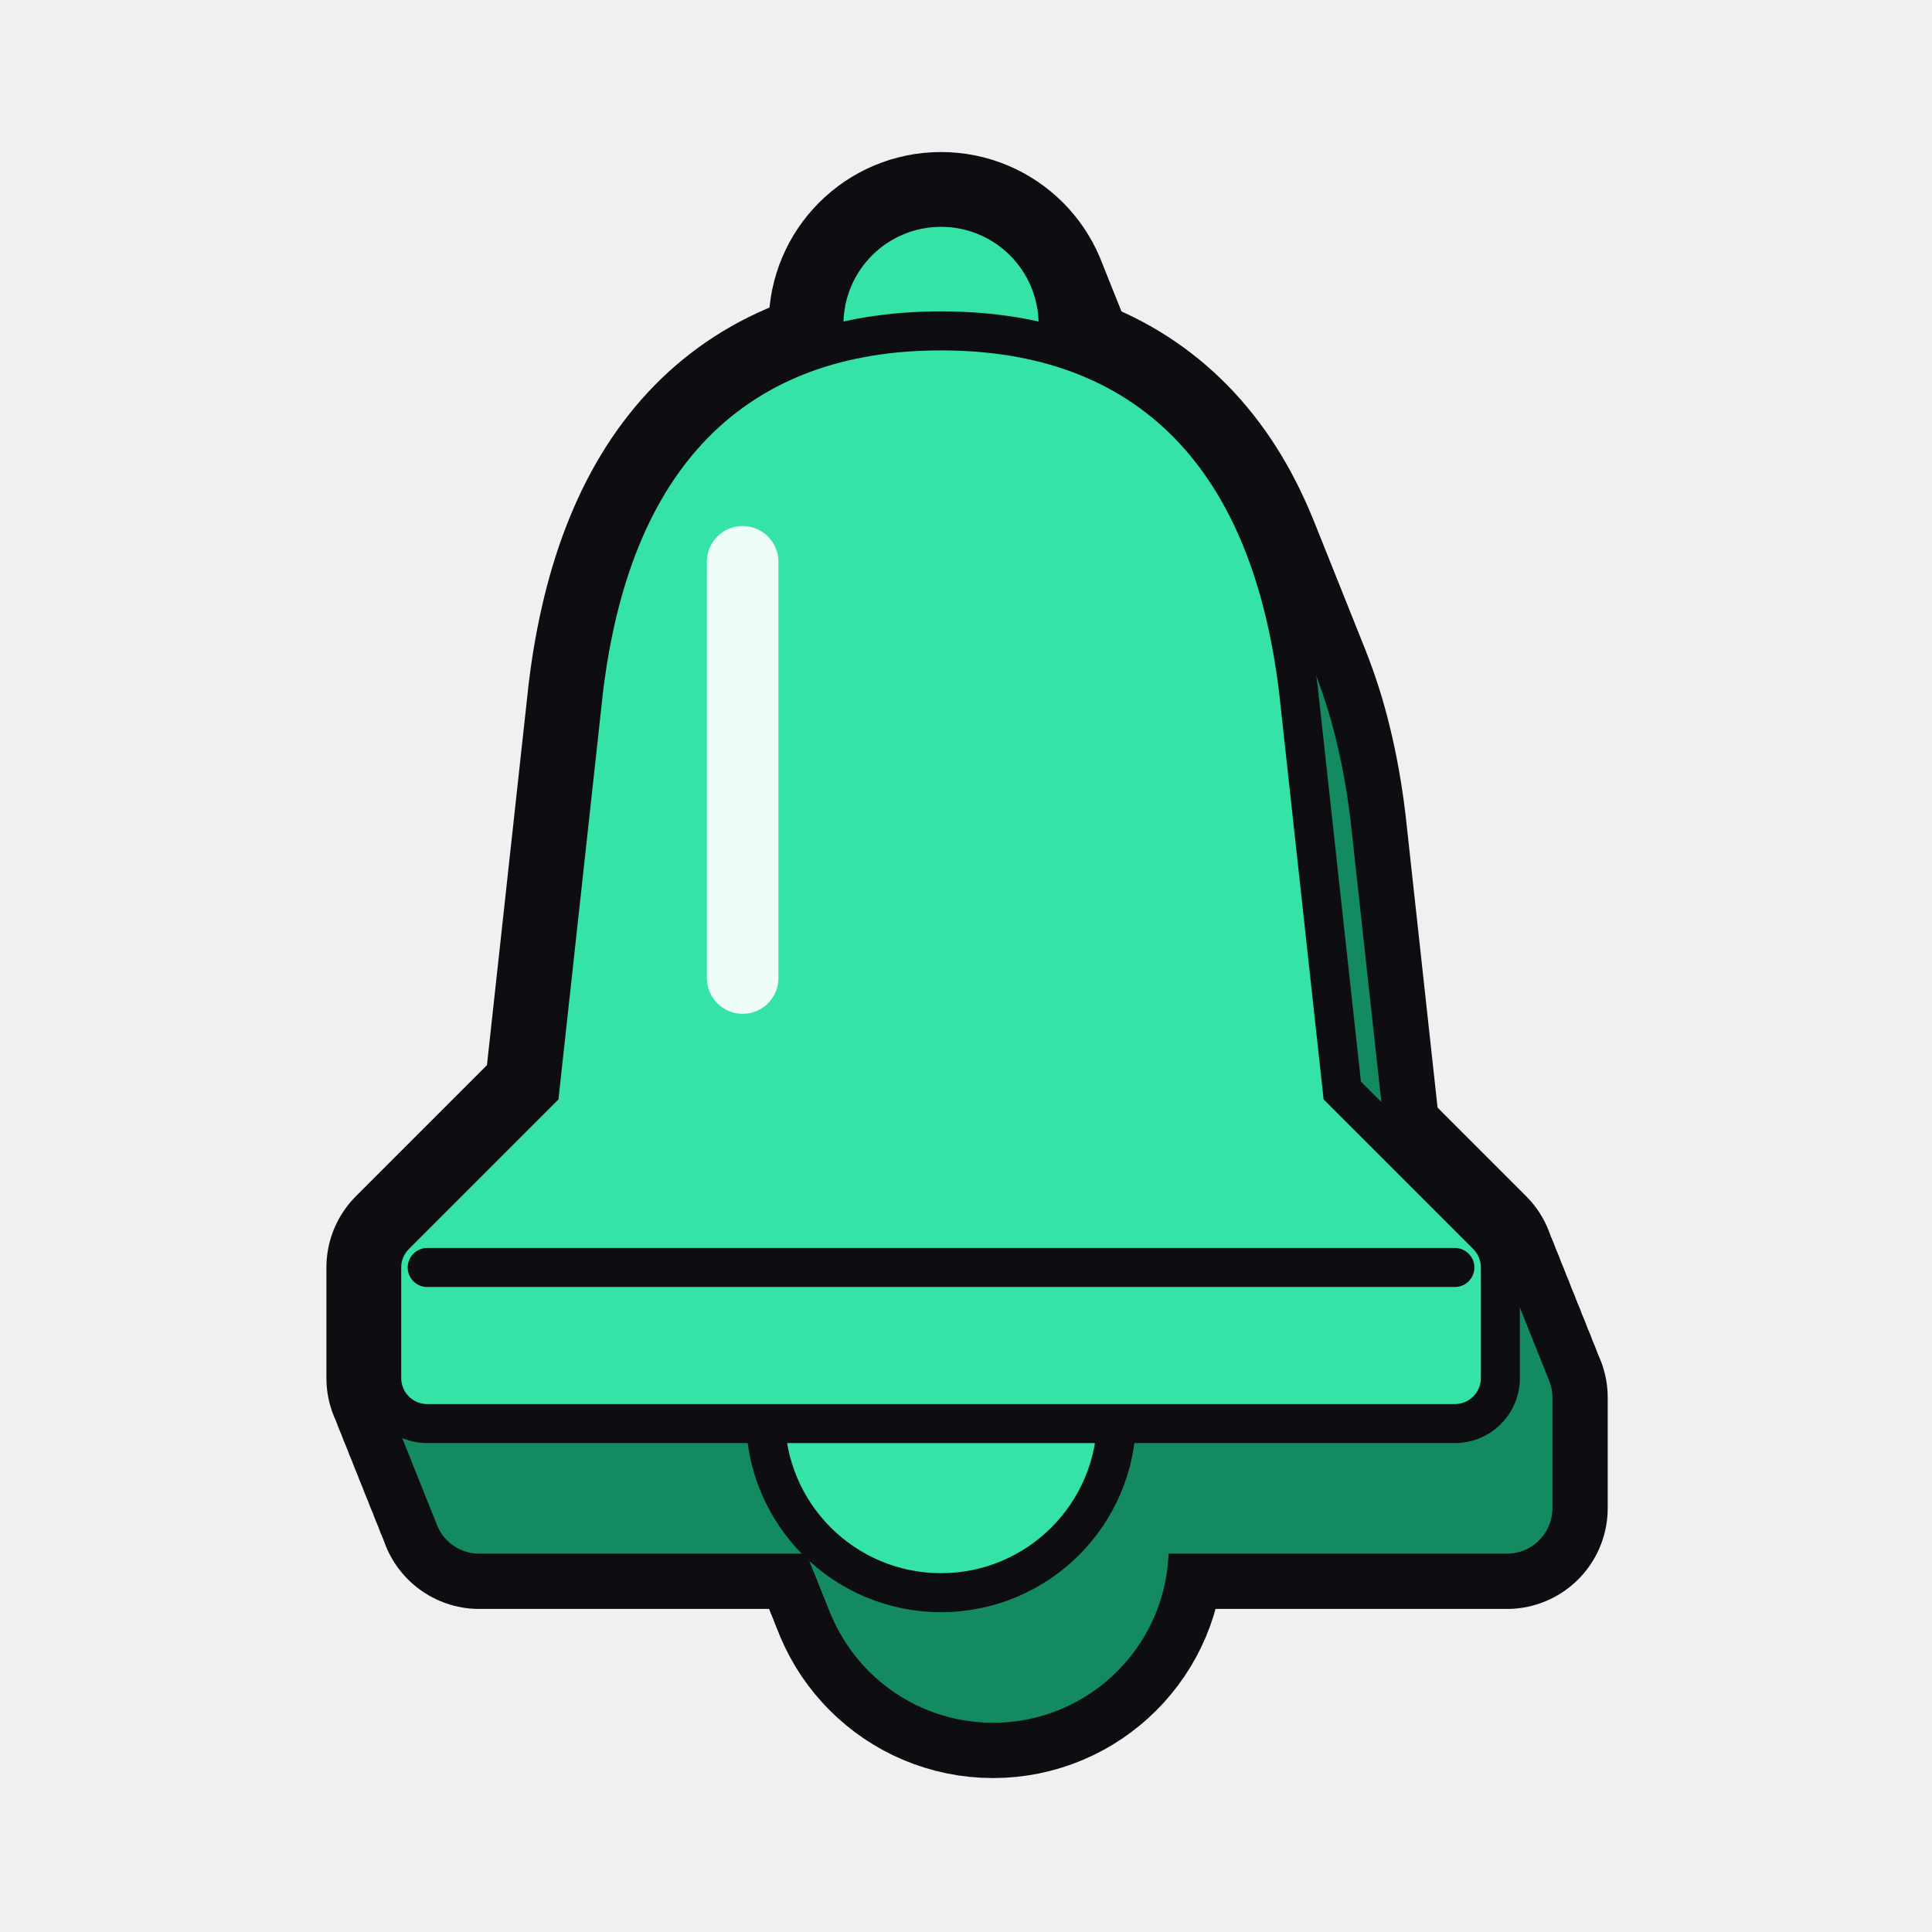
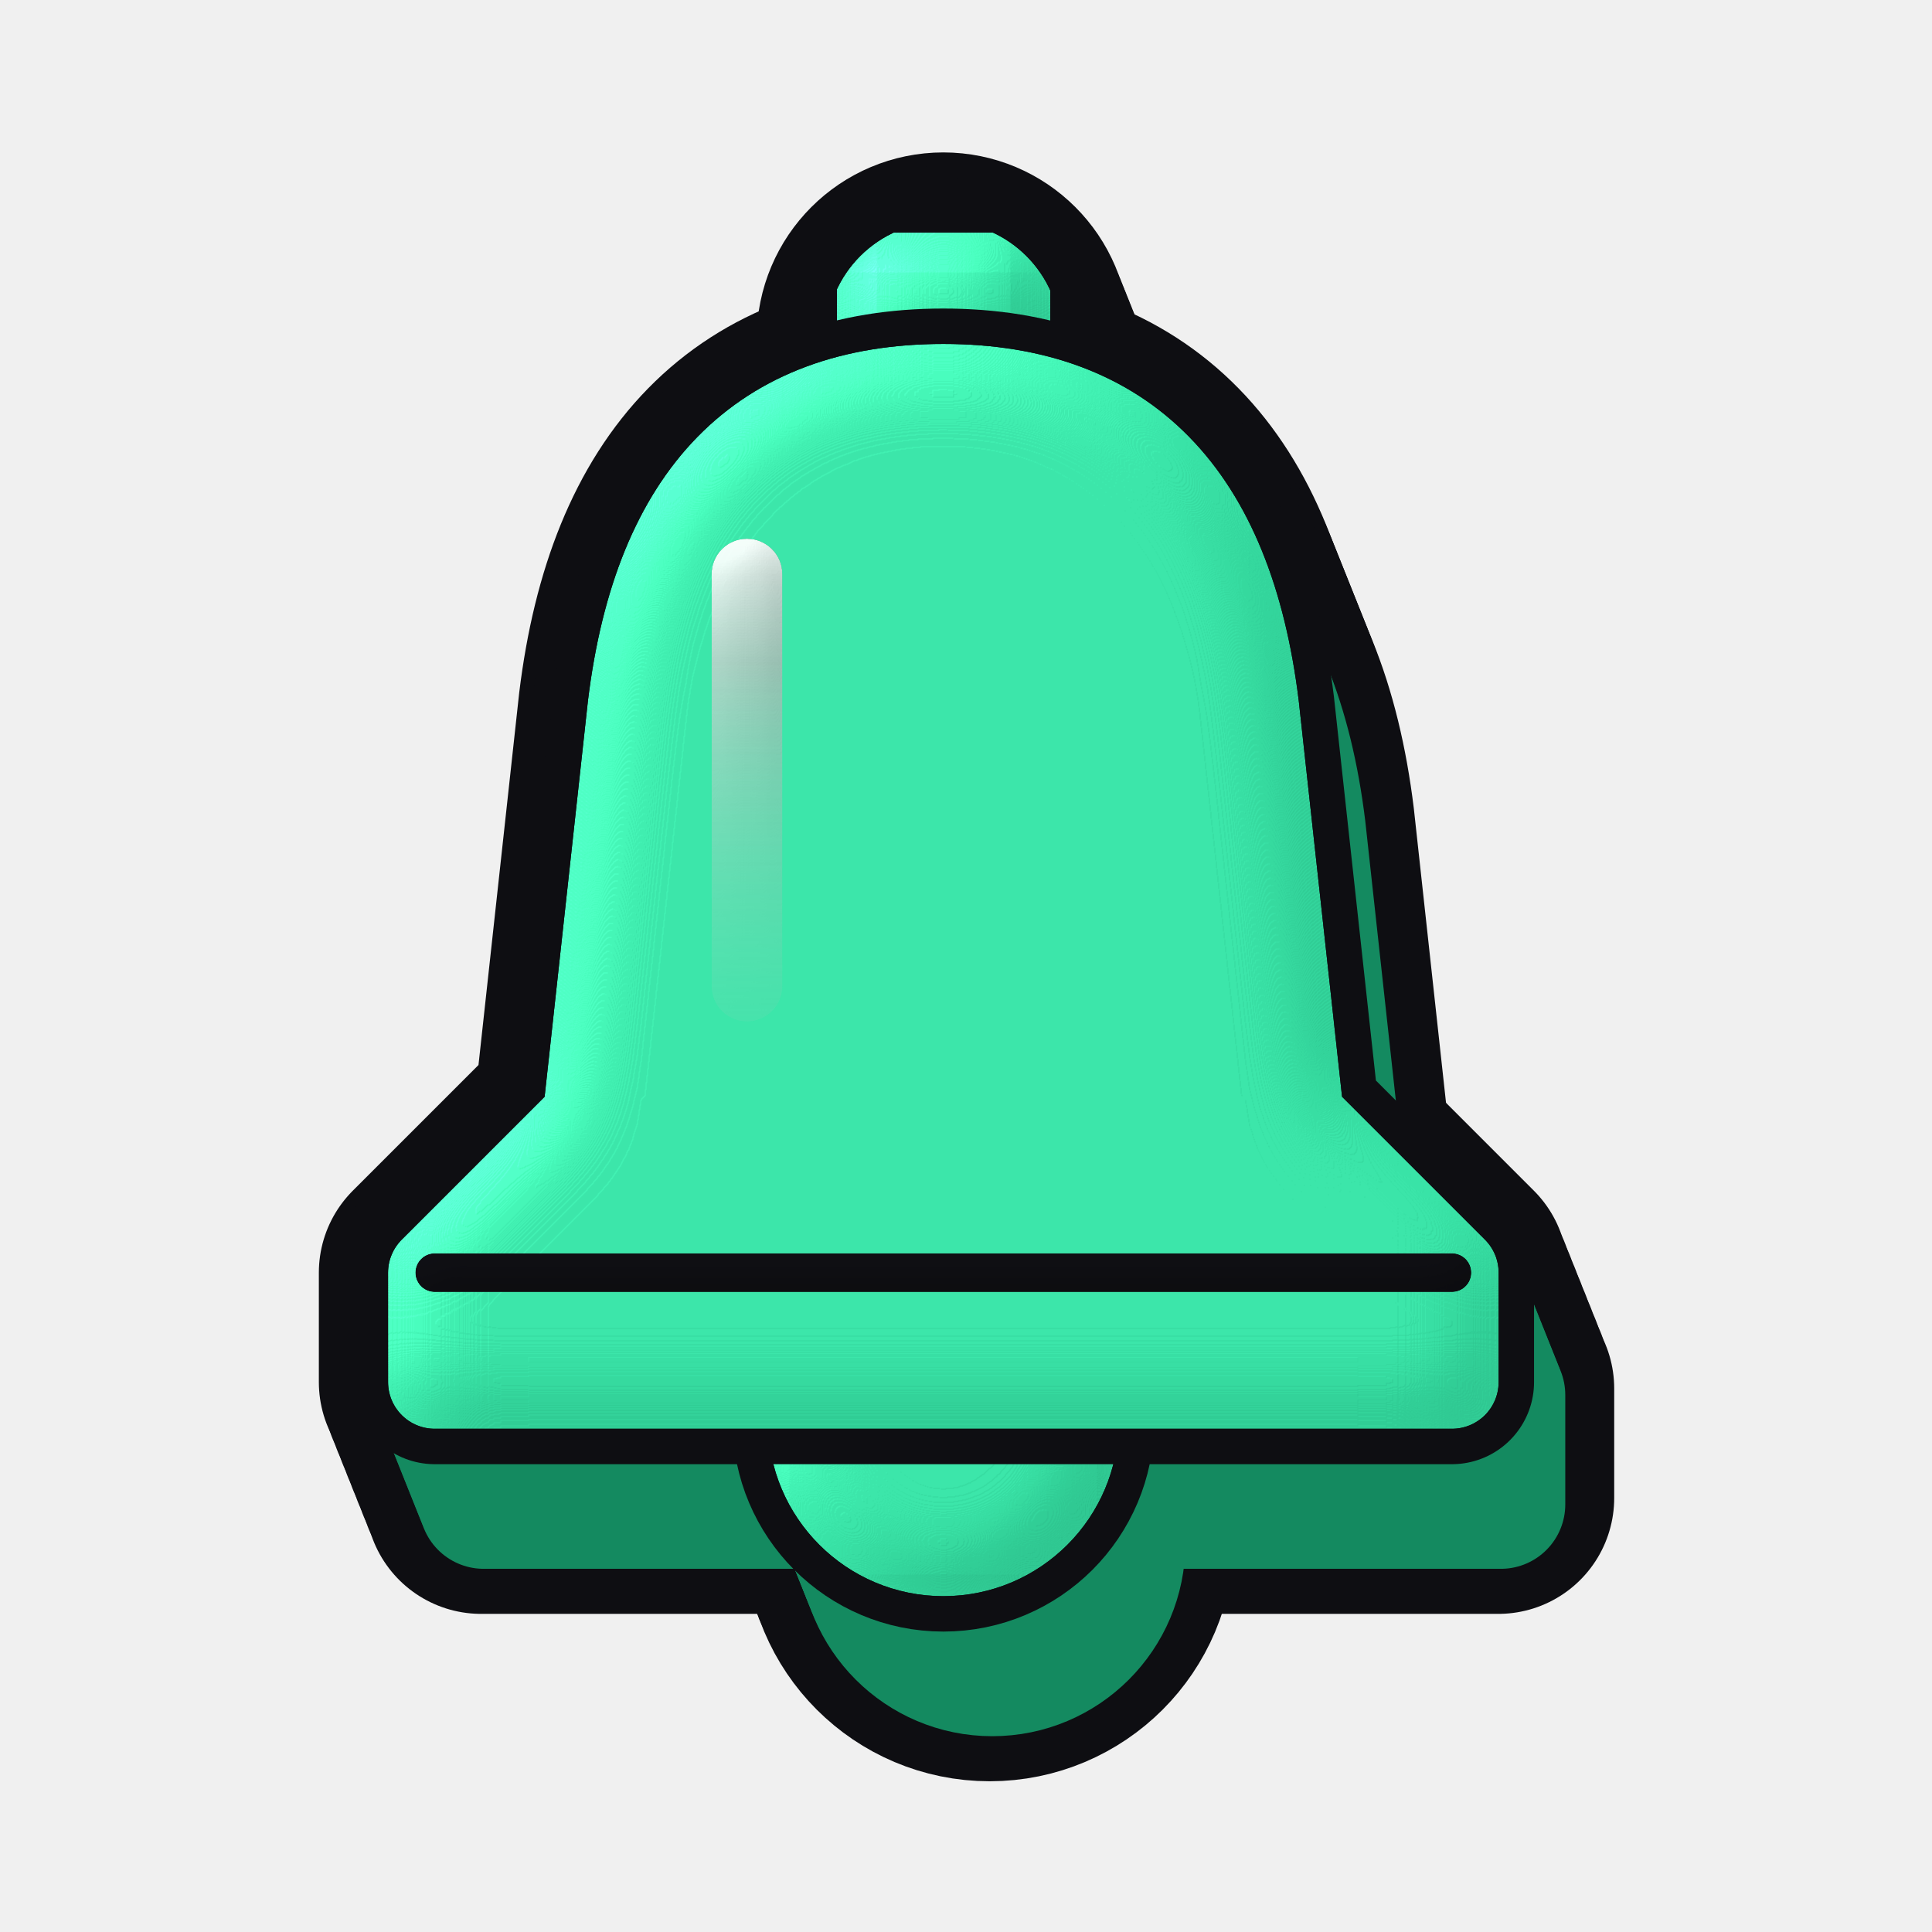
<svg xmlns="http://www.w3.org/2000/svg" viewBox="0 0 512 512" width="512" height="512">
-   <g id="fit" transform="translate(-33.47 -41.76) scale(1.1049)">
+   <defs>
+     <filter id="puff" x="-25%" y="-25%" width="150%" height="150%" color-interpolation-filters="sRGB">
+       <feGaussianBlur in="SourceAlpha" stdDeviation="13" result="b" />
+       <feDiffuseLighting in="b" surfaceScale="7" diffuseConstant="1" lighting-color="#ffffff" result="d">
+         <feDistantLight azimuth="225" elevation="45" />
+       </feDiffuseLighting>
+       <feComposite in="SourceGraphic" in2="d" operator="arithmetic" k1="1.38" k2="0" k3="0" k4="0" result="lit" />
+       <feSpecularLighting in="b" surfaceScale="7" specularConstant="0.9" specularExponent="38" lighting-color="#ffffff" result="s">
+         <feDistantLight azimuth="225" elevation="45" />
+       </feSpecularLighting>
+       <feComposite in="s" in2="SourceAlpha" operator="in" result="s2" />
+       <feComposite in="lit" in2="s2" operator="arithmetic" k1="0" k2="1" k3="0.8" k4="0" result="o" />
+       <feComposite in="o" in2="SourceAlpha" operator="in" />
+     </filter>
+     <filter id="puffS" x="-30%" y="-30%" width="160%" height="160%" color-interpolation-filters="sRGB">
+       <feGaussianBlur in="SourceAlpha" stdDeviation="5" result="b" />
+       <feDiffuseLighting in="b" surfaceScale="4" diffuseConstant="1" lighting-color="#ffffff" result="d">
+         <feDistantLight azimuth="225" elevation="50" />
+       </feDiffuseLighting>
+       <feComposite in="SourceGraphic" in2="d" operator="arithmetic" k1="1.3" k2="0" k3="0" k4="0" result="lit" />
+       <feComposite in="lit" in2="SourceAlpha" operator="in" />
+     </filter>
+     <linearGradient id="gloss" x1="0" y1="0" x2="0" y2="1">
+       <stop offset="0" stop-color="#fff" stop-opacity="0.95" />
+       <stop offset="1" stop-color="#fff" stop-opacity="0.25" />
+     </linearGradient>
+     <linearGradient id="sideShade" x1="0" y1="0" x2="0" y2="1">
+       <stop offset="0" stop-color="#000" stop-opacity="0" />
+       <stop offset="1" stop-color="#000" stop-opacity="0.28" />
+     </linearGradient>
+   </defs>
+   <g id="fit" transform="translate(-29.99 -36.56) scale(1.0937)">
    <g transform="translate(256 256) scale(0.78) translate(-256 -256)">
      <g transform="translate(0.0 0)">
-         <path d="M234 76 A22 22 0 1 1 278 76 A22 22 0 1 1 234 76 Z" fill="#0E0E12" fill-rule="nonzero" stroke="#0E0E12" stroke-width="62" stroke-linejoin="round" />
-         <path d="M216 412 A40 40 0 1 1 296 412 A40 40 0 1 1 216 412 Z" fill="#0E0E12" fill-rule="nonzero" stroke="#0E0E12" stroke-width="62" stroke-linejoin="round" />
-         <path d="M256 92 Q340 92 352 190 L366 318 L414 366 V400 H98 V366 L146 318 L160 190 Q172 92 256 92 Z" fill="#0E0E12" fill-rule="nonzero" stroke="#0E0E12" stroke-width="62" stroke-linejoin="round" />
+         <path d="M234 76 A22 22 0 1 1 278 76 A22 22 0 1 1 234 76 Z" fill="#0E0E12" fill-rule="nonzero" stroke="#0E0E12" stroke-width="72" stroke-linejoin="round" />
+         <path d="M216 412 A40 40 0 1 1 296 412 A40 40 0 1 1 216 412 Z" fill="#0E0E12" fill-rule="nonzero" stroke="#0E0E12" stroke-width="72" stroke-linejoin="round" />
+         <path d="M256 92 Q340 92 352 190 L366 318 L414 366 V400 H98 V366 L146 318 L160 190 Q172 92 256 92 Z" fill="#0E0E12" fill-rule="nonzero" stroke="#0E0E12" stroke-width="72" stroke-linejoin="round" />
      </g>
      <g transform="translate(1.6 4)">
-         <path d="M234 76 A22 22 0 1 1 278 76 A22 22 0 1 1 234 76 Z" fill="#0E0E12" fill-rule="nonzero" stroke="#0E0E12" stroke-width="62" stroke-linejoin="round" />
-         <path d="M216 412 A40 40 0 1 1 296 412 A40 40 0 1 1 216 412 Z" fill="#0E0E12" fill-rule="nonzero" stroke="#0E0E12" stroke-width="62" stroke-linejoin="round" />
-         <path d="M256 92 Q340 92 352 190 L366 318 L414 366 V400 H98 V366 L146 318 L160 190 Q172 92 256 92 Z" fill="#0E0E12" fill-rule="nonzero" stroke="#0E0E12" stroke-width="62" stroke-linejoin="round" />
+         <path d="M234 76 A22 22 0 1 1 278 76 A22 22 0 1 1 234 76 Z" fill="#0E0E12" fill-rule="nonzero" stroke="#0E0E12" stroke-width="72" stroke-linejoin="round" />
+         <path d="M216 412 A40 40 0 1 1 296 412 A40 40 0 1 1 216 412 Z" fill="#0E0E12" fill-rule="nonzero" stroke="#0E0E12" stroke-width="72" stroke-linejoin="round" />
+         <path d="M256 92 Q340 92 352 190 L366 318 L414 366 V400 H98 V366 L146 318 L160 190 Q172 92 256 92 Z" fill="#0E0E12" fill-rule="nonzero" stroke="#0E0E12" stroke-width="72" stroke-linejoin="round" />
      </g>
      <g transform="translate(3.2 8)">
-         <path d="M234 76 A22 22 0 1 1 278 76 A22 22 0 1 1 234 76 Z" fill="#0E0E12" fill-rule="nonzero" stroke="#0E0E12" stroke-width="62" stroke-linejoin="round" />
-         <path d="M216 412 A40 40 0 1 1 296 412 A40 40 0 1 1 216 412 Z" fill="#0E0E12" fill-rule="nonzero" stroke="#0E0E12" stroke-width="62" stroke-linejoin="round" />
-         <path d="M256 92 Q340 92 352 190 L366 318 L414 366 V400 H98 V366 L146 318 L160 190 Q172 92 256 92 Z" fill="#0E0E12" fill-rule="nonzero" stroke="#0E0E12" stroke-width="62" stroke-linejoin="round" />
+         <path d="M234 76 A22 22 0 1 1 278 76 A22 22 0 1 1 234 76 Z" fill="#0E0E12" fill-rule="nonzero" stroke="#0E0E12" stroke-width="72" stroke-linejoin="round" />
+         <path d="M216 412 A40 40 0 1 1 296 412 A40 40 0 1 1 216 412 Z" fill="#0E0E12" fill-rule="nonzero" stroke="#0E0E12" stroke-width="72" stroke-linejoin="round" />
+         <path d="M256 92 Q340 92 352 190 L366 318 L414 366 V400 H98 V366 L146 318 L160 190 Q172 92 256 92 Z" fill="#0E0E12" fill-rule="nonzero" stroke="#0E0E12" stroke-width="72" stroke-linejoin="round" />
      </g>
      <g transform="translate(4.8 12)">
-         <path d="M234 76 A22 22 0 1 1 278 76 A22 22 0 1 1 234 76 Z" fill="#0E0E12" fill-rule="nonzero" stroke="#0E0E12" stroke-width="62" stroke-linejoin="round" />
-         <path d="M216 412 A40 40 0 1 1 296 412 A40 40 0 1 1 216 412 Z" fill="#0E0E12" fill-rule="nonzero" stroke="#0E0E12" stroke-width="62" stroke-linejoin="round" />
-         <path d="M256 92 Q340 92 352 190 L366 318 L414 366 V400 H98 V366 L146 318 L160 190 Q172 92 256 92 Z" fill="#0E0E12" fill-rule="nonzero" stroke="#0E0E12" stroke-width="62" stroke-linejoin="round" />
+         <path d="M234 76 A22 22 0 1 1 278 76 A22 22 0 1 1 234 76 Z" fill="#0E0E12" fill-rule="nonzero" stroke="#0E0E12" stroke-width="72" stroke-linejoin="round" />
+         <path d="M216 412 A40 40 0 1 1 296 412 A40 40 0 1 1 216 412 Z" fill="#0E0E12" fill-rule="nonzero" stroke="#0E0E12" stroke-width="72" stroke-linejoin="round" />
+         <path d="M256 92 Q340 92 352 190 L366 318 L414 366 V400 H98 V366 L146 318 L160 190 Q172 92 256 92 Z" fill="#0E0E12" fill-rule="nonzero" stroke="#0E0E12" stroke-width="72" stroke-linejoin="round" />
      </g>
      <g transform="translate(6.4 16)">
-         <path d="M234 76 A22 22 0 1 1 278 76 A22 22 0 1 1 234 76 Z" fill="#0E0E12" fill-rule="nonzero" stroke="#0E0E12" stroke-width="62" stroke-linejoin="round" />
-         <path d="M216 412 A40 40 0 1 1 296 412 A40 40 0 1 1 216 412 Z" fill="#0E0E12" fill-rule="nonzero" stroke="#0E0E12" stroke-width="62" stroke-linejoin="round" />
-         <path d="M256 92 Q340 92 352 190 L366 318 L414 366 V400 H98 V366 L146 318 L160 190 Q172 92 256 92 Z" fill="#0E0E12" fill-rule="nonzero" stroke="#0E0E12" stroke-width="62" stroke-linejoin="round" />
+         <path d="M234 76 A22 22 0 1 1 278 76 A22 22 0 1 1 234 76 Z" fill="#0E0E12" fill-rule="nonzero" stroke="#0E0E12" stroke-width="72" stroke-linejoin="round" />
+         <path d="M216 412 A40 40 0 1 1 296 412 A40 40 0 1 1 216 412 Z" fill="#0E0E12" fill-rule="nonzero" stroke="#0E0E12" stroke-width="72" stroke-linejoin="round" />
+         <path d="M256 92 Q340 92 352 190 L366 318 L414 366 V400 H98 V366 L146 318 L160 190 Q172 92 256 92 Z" fill="#0E0E12" fill-rule="nonzero" stroke="#0E0E12" stroke-width="72" stroke-linejoin="round" />
      </g>
      <g transform="translate(8.0 20)">
-         <path d="M234 76 A22 22 0 1 1 278 76 A22 22 0 1 1 234 76 Z" fill="#0E0E12" fill-rule="nonzero" stroke="#0E0E12" stroke-width="62" stroke-linejoin="round" />
-         <path d="M216 412 A40 40 0 1 1 296 412 A40 40 0 1 1 216 412 Z" fill="#0E0E12" fill-rule="nonzero" stroke="#0E0E12" stroke-width="62" stroke-linejoin="round" />
-         <path d="M256 92 Q340 92 352 190 L366 318 L414 366 V400 H98 V366 L146 318 L160 190 Q172 92 256 92 Z" fill="#0E0E12" fill-rule="nonzero" stroke="#0E0E12" stroke-width="62" stroke-linejoin="round" />
+         <path d="M234 76 A22 22 0 1 1 278 76 A22 22 0 1 1 234 76 Z" fill="#0E0E12" fill-rule="nonzero" stroke="#0E0E12" stroke-width="72" stroke-linejoin="round" />
+         <path d="M216 412 A40 40 0 1 1 296 412 A40 40 0 1 1 216 412 Z" fill="#0E0E12" fill-rule="nonzero" stroke="#0E0E12" stroke-width="72" stroke-linejoin="round" />
+         <path d="M256 92 Q340 92 352 190 L366 318 L414 366 V400 H98 V366 L146 318 L160 190 Q172 92 256 92 Z" fill="#0E0E12" fill-rule="nonzero" stroke="#0E0E12" stroke-width="72" stroke-linejoin="round" />
      </g>
      <g transform="translate(9.6 24)">
-         <path d="M234 76 A22 22 0 1 1 278 76 A22 22 0 1 1 234 76 Z" fill="#0E0E12" fill-rule="nonzero" stroke="#0E0E12" stroke-width="62" stroke-linejoin="round" />
-         <path d="M216 412 A40 40 0 1 1 296 412 A40 40 0 1 1 216 412 Z" fill="#0E0E12" fill-rule="nonzero" stroke="#0E0E12" stroke-width="62" stroke-linejoin="round" />
-         <path d="M256 92 Q340 92 352 190 L366 318 L414 366 V400 H98 V366 L146 318 L160 190 Q172 92 256 92 Z" fill="#0E0E12" fill-rule="nonzero" stroke="#0E0E12" stroke-width="62" stroke-linejoin="round" />
+         <path d="M234 76 A22 22 0 1 1 278 76 A22 22 0 1 1 234 76 Z" fill="#0E0E12" fill-rule="nonzero" stroke="#0E0E12" stroke-width="72" stroke-linejoin="round" />
+         <path d="M216 412 A40 40 0 1 1 296 412 A40 40 0 1 1 216 412 Z" fill="#0E0E12" fill-rule="nonzero" stroke="#0E0E12" stroke-width="72" stroke-linejoin="round" />
+         <path d="M256 92 Q340 92 352 190 L366 318 L414 366 V400 H98 V366 L146 318 L160 190 Q172 92 256 92 Z" fill="#0E0E12" fill-rule="nonzero" stroke="#0E0E12" stroke-width="72" stroke-linejoin="round" />
      </g>
      <g transform="translate(11.2 28)">
-         <path d="M234 76 A22 22 0 1 1 278 76 A22 22 0 1 1 234 76 Z" fill="#0E0E12" fill-rule="nonzero" stroke="#0E0E12" stroke-width="62" stroke-linejoin="round" />
-         <path d="M216 412 A40 40 0 1 1 296 412 A40 40 0 1 1 216 412 Z" fill="#0E0E12" fill-rule="nonzero" stroke="#0E0E12" stroke-width="62" stroke-linejoin="round" />
-         <path d="M256 92 Q340 92 352 190 L366 318 L414 366 V400 H98 V366 L146 318 L160 190 Q172 92 256 92 Z" fill="#0E0E12" fill-rule="nonzero" stroke="#0E0E12" stroke-width="62" stroke-linejoin="round" />
+         <path d="M234 76 A22 22 0 1 1 278 76 A22 22 0 1 1 234 76 Z" fill="#0E0E12" fill-rule="nonzero" stroke="#0E0E12" stroke-width="72" stroke-linejoin="round" />
+         <path d="M216 412 A40 40 0 1 1 296 412 A40 40 0 1 1 216 412 Z" fill="#0E0E12" fill-rule="nonzero" stroke="#0E0E12" stroke-width="72" stroke-linejoin="round" />
+         <path d="M256 92 Q340 92 352 190 L366 318 L414 366 V400 H98 V366 L146 318 L160 190 Q172 92 256 92 Z" fill="#0E0E12" fill-rule="nonzero" stroke="#0E0E12" stroke-width="72" stroke-linejoin="round" />
      </g>
      <g transform="translate(12.8 32)">
-         <path d="M234 76 A22 22 0 1 1 278 76 A22 22 0 1 1 234 76 Z" fill="#0E0E12" fill-rule="nonzero" stroke="#0E0E12" stroke-width="62" stroke-linejoin="round" />
-         <path d="M216 412 A40 40 0 1 1 296 412 A40 40 0 1 1 216 412 Z" fill="#0E0E12" fill-rule="nonzero" stroke="#0E0E12" stroke-width="62" stroke-linejoin="round" />
-         <path d="M256 92 Q340 92 352 190 L366 318 L414 366 V400 H98 V366 L146 318 L160 190 Q172 92 256 92 Z" fill="#0E0E12" fill-rule="nonzero" stroke="#0E0E12" stroke-width="62" stroke-linejoin="round" />
+         <path d="M234 76 A22 22 0 1 1 278 76 A22 22 0 1 1 234 76 Z" fill="#0E0E12" fill-rule="nonzero" stroke="#0E0E12" stroke-width="72" stroke-linejoin="round" />
+         <path d="M216 412 A40 40 0 1 1 296 412 A40 40 0 1 1 216 412 Z" fill="#0E0E12" fill-rule="nonzero" stroke="#0E0E12" stroke-width="72" stroke-linejoin="round" />
+         <path d="M256 92 Q340 92 352 190 L366 318 L414 366 V400 H98 V366 L146 318 L160 190 Q172 92 256 92 Z" fill="#0E0E12" fill-rule="nonzero" stroke="#0E0E12" stroke-width="72" stroke-linejoin="round" />
      </g>
      <g transform="translate(14.4 36)">
-         <path d="M234 76 A22 22 0 1 1 278 76 A22 22 0 1 1 234 76 Z" fill="#0E0E12" fill-rule="nonzero" stroke="#0E0E12" stroke-width="62" stroke-linejoin="round" />
-         <path d="M216 412 A40 40 0 1 1 296 412 A40 40 0 1 1 216 412 Z" fill="#0E0E12" fill-rule="nonzero" stroke="#0E0E12" stroke-width="62" stroke-linejoin="round" />
-         <path d="M256 92 Q340 92 352 190 L366 318 L414 366 V400 H98 V366 L146 318 L160 190 Q172 92 256 92 Z" fill="#0E0E12" fill-rule="nonzero" stroke="#0E0E12" stroke-width="62" stroke-linejoin="round" />
-       </g>
-       <g transform="translate(16.0 40)">
-         <path d="M234 76 A22 22 0 1 1 278 76 A22 22 0 1 1 234 76 Z" fill="#0E0E12" fill-rule="nonzero" stroke="#0E0E12" stroke-width="62" stroke-linejoin="round" />
-         <path d="M216 412 A40 40 0 1 1 296 412 A40 40 0 1 1 216 412 Z" fill="#0E0E12" fill-rule="nonzero" stroke="#0E0E12" stroke-width="62" stroke-linejoin="round" />
-         <path d="M256 92 Q340 92 352 190 L366 318 L414 366 V400 H98 V366 L146 318 L160 190 Q172 92 256 92 Z" fill="#0E0E12" fill-rule="nonzero" stroke="#0E0E12" stroke-width="62" stroke-linejoin="round" />
-       </g>
-       <g transform="translate(16.0 40)">
-         <path d="M234 76 A22 22 0 1 1 278 76 A22 22 0 1 1 234 76 Z" fill="#148A60" fill-rule="nonzero" stroke="#148A60" stroke-width="28" stroke-linejoin="round" />
-         <path d="M216 412 A40 40 0 1 1 296 412 A40 40 0 1 1 216 412 Z" fill="#148A60" fill-rule="nonzero" stroke="#148A60" stroke-width="28" stroke-linejoin="round" />
-         <path d="M256 92 Q340 92 352 190 L366 318 L414 366 V400 H98 V366 L146 318 L160 190 Q172 92 256 92 Z" fill="#148A60" fill-rule="nonzero" stroke="#148A60" stroke-width="28" stroke-linejoin="round" />
+         <path d="M234 76 A22 22 0 1 1 278 76 A22 22 0 1 1 234 76 Z" fill="#0E0E12" fill-rule="nonzero" stroke="#0E0E12" stroke-width="72" stroke-linejoin="round" />
+         <path d="M216 412 A40 40 0 1 1 296 412 A40 40 0 1 1 216 412 Z" fill="#0E0E12" fill-rule="nonzero" stroke="#0E0E12" stroke-width="72" stroke-linejoin="round" />
+         <path d="M256 92 Q340 92 352 190 L366 318 L414 366 V400 H98 V366 L146 318 L160 190 Q172 92 256 92 Z" fill="#0E0E12" fill-rule="nonzero" stroke="#0E0E12" stroke-width="72" stroke-linejoin="round" />
      </g>
      <g transform="translate(15.2 38)">
-         <path d="M234 76 A22 22 0 1 1 278 76 A22 22 0 1 1 234 76 Z" fill="#148A60" fill-rule="nonzero" stroke="#148A60" stroke-width="28" stroke-linejoin="round" />
-         <path d="M216 412 A40 40 0 1 1 296 412 A40 40 0 1 1 216 412 Z" fill="#148A60" fill-rule="nonzero" stroke="#148A60" stroke-width="28" stroke-linejoin="round" />
-         <path d="M256 92 Q340 92 352 190 L366 318 L414 366 V400 H98 V366 L146 318 L160 190 Q172 92 256 92 Z" fill="#148A60" fill-rule="nonzero" stroke="#148A60" stroke-width="28" stroke-linejoin="round" />
+         <path d="M234 76 A22 22 0 1 1 278 76 A22 22 0 1 1 234 76 Z" fill="#148A60" fill-rule="nonzero" stroke="#148A60" stroke-width="40" stroke-linejoin="round" />
+         <path d="M216 412 A40 40 0 1 1 296 412 A40 40 0 1 1 216 412 Z" fill="#148A60" fill-rule="nonzero" stroke="#148A60" stroke-width="40" stroke-linejoin="round" />
+         <path d="M256 92 Q340 92 352 190 L366 318 L414 366 V400 H98 V366 L146 318 L160 190 Q172 92 256 92 Z" fill="#148A60" fill-rule="nonzero" stroke="#148A60" stroke-width="40" stroke-linejoin="round" />
      </g>
      <g transform="translate(14.4 36)">
-         <path d="M234 76 A22 22 0 1 1 278 76 A22 22 0 1 1 234 76 Z" fill="#148A60" fill-rule="nonzero" stroke="#148A60" stroke-width="28" stroke-linejoin="round" />
-         <path d="M216 412 A40 40 0 1 1 296 412 A40 40 0 1 1 216 412 Z" fill="#148A60" fill-rule="nonzero" stroke="#148A60" stroke-width="28" stroke-linejoin="round" />
-         <path d="M256 92 Q340 92 352 190 L366 318 L414 366 V400 H98 V366 L146 318 L160 190 Q172 92 256 92 Z" fill="#148A60" fill-rule="nonzero" stroke="#148A60" stroke-width="28" stroke-linejoin="round" />
+         <path d="M234 76 A22 22 0 1 1 278 76 A22 22 0 1 1 234 76 Z" fill="#148A60" fill-rule="nonzero" stroke="#148A60" stroke-width="40" stroke-linejoin="round" />
+         <path d="M216 412 A40 40 0 1 1 296 412 A40 40 0 1 1 216 412 Z" fill="#148A60" fill-rule="nonzero" stroke="#148A60" stroke-width="40" stroke-linejoin="round" />
+         <path d="M256 92 Q340 92 352 190 L366 318 L414 366 V400 H98 V366 L146 318 L160 190 Q172 92 256 92 Z" fill="#148A60" fill-rule="nonzero" stroke="#148A60" stroke-width="40" stroke-linejoin="round" />
      </g>
      <g transform="translate(13.6 34)">
-         <path d="M234 76 A22 22 0 1 1 278 76 A22 22 0 1 1 234 76 Z" fill="#148A60" fill-rule="nonzero" stroke="#148A60" stroke-width="28" stroke-linejoin="round" />
-         <path d="M216 412 A40 40 0 1 1 296 412 A40 40 0 1 1 216 412 Z" fill="#148A60" fill-rule="nonzero" stroke="#148A60" stroke-width="28" stroke-linejoin="round" />
-         <path d="M256 92 Q340 92 352 190 L366 318 L414 366 V400 H98 V366 L146 318 L160 190 Q172 92 256 92 Z" fill="#148A60" fill-rule="nonzero" stroke="#148A60" stroke-width="28" stroke-linejoin="round" />
+         <path d="M234 76 A22 22 0 1 1 278 76 A22 22 0 1 1 234 76 Z" fill="#148A60" fill-rule="nonzero" stroke="#148A60" stroke-width="40" stroke-linejoin="round" />
+         <path d="M216 412 A40 40 0 1 1 296 412 A40 40 0 1 1 216 412 Z" fill="#148A60" fill-rule="nonzero" stroke="#148A60" stroke-width="40" stroke-linejoin="round" />
+         <path d="M256 92 Q340 92 352 190 L366 318 L414 366 V400 H98 V366 L146 318 L160 190 Q172 92 256 92 Z" fill="#148A60" fill-rule="nonzero" stroke="#148A60" stroke-width="40" stroke-linejoin="round" />
      </g>
      <g transform="translate(12.8 32)">
-         <path d="M234 76 A22 22 0 1 1 278 76 A22 22 0 1 1 234 76 Z" fill="#148A60" fill-rule="nonzero" stroke="#148A60" stroke-width="28" stroke-linejoin="round" />
-         <path d="M216 412 A40 40 0 1 1 296 412 A40 40 0 1 1 216 412 Z" fill="#148A60" fill-rule="nonzero" stroke="#148A60" stroke-width="28" stroke-linejoin="round" />
-         <path d="M256 92 Q340 92 352 190 L366 318 L414 366 V400 H98 V366 L146 318 L160 190 Q172 92 256 92 Z" fill="#148A60" fill-rule="nonzero" stroke="#148A60" stroke-width="28" stroke-linejoin="round" />
+         <path d="M234 76 A22 22 0 1 1 278 76 A22 22 0 1 1 234 76 Z" fill="#148A60" fill-rule="nonzero" stroke="#148A60" stroke-width="40" stroke-linejoin="round" />
+         <path d="M216 412 A40 40 0 1 1 296 412 A40 40 0 1 1 216 412 Z" fill="#148A60" fill-rule="nonzero" stroke="#148A60" stroke-width="40" stroke-linejoin="round" />
+         <path d="M256 92 Q340 92 352 190 L366 318 L414 366 V400 H98 V366 L146 318 L160 190 Q172 92 256 92 Z" fill="#148A60" fill-rule="nonzero" stroke="#148A60" stroke-width="40" stroke-linejoin="round" />
      </g>
      <g transform="translate(12.0 30)">
-         <path d="M234 76 A22 22 0 1 1 278 76 A22 22 0 1 1 234 76 Z" fill="#148A60" fill-rule="nonzero" stroke="#148A60" stroke-width="28" stroke-linejoin="round" />
-         <path d="M216 412 A40 40 0 1 1 296 412 A40 40 0 1 1 216 412 Z" fill="#148A60" fill-rule="nonzero" stroke="#148A60" stroke-width="28" stroke-linejoin="round" />
-         <path d="M256 92 Q340 92 352 190 L366 318 L414 366 V400 H98 V366 L146 318 L160 190 Q172 92 256 92 Z" fill="#148A60" fill-rule="nonzero" stroke="#148A60" stroke-width="28" stroke-linejoin="round" />
+         <path d="M234 76 A22 22 0 1 1 278 76 A22 22 0 1 1 234 76 Z" fill="#148A60" fill-rule="nonzero" stroke="#148A60" stroke-width="40" stroke-linejoin="round" />
+         <path d="M216 412 A40 40 0 1 1 296 412 A40 40 0 1 1 216 412 Z" fill="#148A60" fill-rule="nonzero" stroke="#148A60" stroke-width="40" stroke-linejoin="round" />
+         <path d="M256 92 Q340 92 352 190 L366 318 L414 366 V400 H98 V366 L146 318 L160 190 Q172 92 256 92 Z" fill="#148A60" fill-rule="nonzero" stroke="#148A60" stroke-width="40" stroke-linejoin="round" />
      </g>
      <g transform="translate(11.2 28)">
-         <path d="M234 76 A22 22 0 1 1 278 76 A22 22 0 1 1 234 76 Z" fill="#148A60" fill-rule="nonzero" stroke="#148A60" stroke-width="28" stroke-linejoin="round" />
-         <path d="M216 412 A40 40 0 1 1 296 412 A40 40 0 1 1 216 412 Z" fill="#148A60" fill-rule="nonzero" stroke="#148A60" stroke-width="28" stroke-linejoin="round" />
-         <path d="M256 92 Q340 92 352 190 L366 318 L414 366 V400 H98 V366 L146 318 L160 190 Q172 92 256 92 Z" fill="#148A60" fill-rule="nonzero" stroke="#148A60" stroke-width="28" stroke-linejoin="round" />
+         <path d="M234 76 A22 22 0 1 1 278 76 A22 22 0 1 1 234 76 Z" fill="#148A60" fill-rule="nonzero" stroke="#148A60" stroke-width="40" stroke-linejoin="round" />
+         <path d="M216 412 A40 40 0 1 1 296 412 A40 40 0 1 1 216 412 Z" fill="#148A60" fill-rule="nonzero" stroke="#148A60" stroke-width="40" stroke-linejoin="round" />
+         <path d="M256 92 Q340 92 352 190 L366 318 L414 366 V400 H98 V366 L146 318 L160 190 Q172 92 256 92 Z" fill="#148A60" fill-rule="nonzero" stroke="#148A60" stroke-width="40" stroke-linejoin="round" />
      </g>
      <g transform="translate(10.4 26)">
-         <path d="M234 76 A22 22 0 1 1 278 76 A22 22 0 1 1 234 76 Z" fill="#148A60" fill-rule="nonzero" stroke="#148A60" stroke-width="28" stroke-linejoin="round" />
-         <path d="M216 412 A40 40 0 1 1 296 412 A40 40 0 1 1 216 412 Z" fill="#148A60" fill-rule="nonzero" stroke="#148A60" stroke-width="28" stroke-linejoin="round" />
-         <path d="M256 92 Q340 92 352 190 L366 318 L414 366 V400 H98 V366 L146 318 L160 190 Q172 92 256 92 Z" fill="#148A60" fill-rule="nonzero" stroke="#148A60" stroke-width="28" stroke-linejoin="round" />
+         <path d="M234 76 A22 22 0 1 1 278 76 A22 22 0 1 1 234 76 Z" fill="#148A60" fill-rule="nonzero" stroke="#148A60" stroke-width="40" stroke-linejoin="round" />
+         <path d="M216 412 A40 40 0 1 1 296 412 A40 40 0 1 1 216 412 Z" fill="#148A60" fill-rule="nonzero" stroke="#148A60" stroke-width="40" stroke-linejoin="round" />
+         <path d="M256 92 Q340 92 352 190 L366 318 L414 366 V400 H98 V366 L146 318 L160 190 Q172 92 256 92 Z" fill="#148A60" fill-rule="nonzero" stroke="#148A60" stroke-width="40" stroke-linejoin="round" />
      </g>
      <g transform="translate(9.6 24)">
-         <path d="M234 76 A22 22 0 1 1 278 76 A22 22 0 1 1 234 76 Z" fill="#148A60" fill-rule="nonzero" stroke="#148A60" stroke-width="28" stroke-linejoin="round" />
-         <path d="M216 412 A40 40 0 1 1 296 412 A40 40 0 1 1 216 412 Z" fill="#148A60" fill-rule="nonzero" stroke="#148A60" stroke-width="28" stroke-linejoin="round" />
-         <path d="M256 92 Q340 92 352 190 L366 318 L414 366 V400 H98 V366 L146 318 L160 190 Q172 92 256 92 Z" fill="#148A60" fill-rule="nonzero" stroke="#148A60" stroke-width="28" stroke-linejoin="round" />
+         <path d="M234 76 A22 22 0 1 1 278 76 A22 22 0 1 1 234 76 Z" fill="#148A60" fill-rule="nonzero" stroke="#148A60" stroke-width="40" stroke-linejoin="round" />
+         <path d="M216 412 A40 40 0 1 1 296 412 A40 40 0 1 1 216 412 Z" fill="#148A60" fill-rule="nonzero" stroke="#148A60" stroke-width="40" stroke-linejoin="round" />
+         <path d="M256 92 Q340 92 352 190 L366 318 L414 366 V400 H98 V366 L146 318 L160 190 Q172 92 256 92 Z" fill="#148A60" fill-rule="nonzero" stroke="#148A60" stroke-width="40" stroke-linejoin="round" />
      </g>
      <g transform="translate(8.8 22)">
-         <path d="M234 76 A22 22 0 1 1 278 76 A22 22 0 1 1 234 76 Z" fill="#148A60" fill-rule="nonzero" stroke="#148A60" stroke-width="28" stroke-linejoin="round" />
-         <path d="M216 412 A40 40 0 1 1 296 412 A40 40 0 1 1 216 412 Z" fill="#148A60" fill-rule="nonzero" stroke="#148A60" stroke-width="28" stroke-linejoin="round" />
-         <path d="M256 92 Q340 92 352 190 L366 318 L414 366 V400 H98 V366 L146 318 L160 190 Q172 92 256 92 Z" fill="#148A60" fill-rule="nonzero" stroke="#148A60" stroke-width="28" stroke-linejoin="round" />
+         <path d="M234 76 A22 22 0 1 1 278 76 A22 22 0 1 1 234 76 Z" fill="#148A60" fill-rule="nonzero" stroke="#148A60" stroke-width="40" stroke-linejoin="round" />
+         <path d="M216 412 A40 40 0 1 1 296 412 A40 40 0 1 1 216 412 Z" fill="#148A60" fill-rule="nonzero" stroke="#148A60" stroke-width="40" stroke-linejoin="round" />
+         <path d="M256 92 Q340 92 352 190 L366 318 L414 366 V400 H98 V366 L146 318 L160 190 Q172 92 256 92 Z" fill="#148A60" fill-rule="nonzero" stroke="#148A60" stroke-width="40" stroke-linejoin="round" />
      </g>
      <g transform="translate(8.0 20)">
-         <path d="M234 76 A22 22 0 1 1 278 76 A22 22 0 1 1 234 76 Z" fill="#148A60" fill-rule="nonzero" stroke="#148A60" stroke-width="28" stroke-linejoin="round" />
-         <path d="M216 412 A40 40 0 1 1 296 412 A40 40 0 1 1 216 412 Z" fill="#148A60" fill-rule="nonzero" stroke="#148A60" stroke-width="28" stroke-linejoin="round" />
-         <path d="M256 92 Q340 92 352 190 L366 318 L414 366 V400 H98 V366 L146 318 L160 190 Q172 92 256 92 Z" fill="#148A60" fill-rule="nonzero" stroke="#148A60" stroke-width="28" stroke-linejoin="round" />
+         <path d="M234 76 A22 22 0 1 1 278 76 A22 22 0 1 1 234 76 Z" fill="#148A60" fill-rule="nonzero" stroke="#148A60" stroke-width="40" stroke-linejoin="round" />
+         <path d="M216 412 A40 40 0 1 1 296 412 A40 40 0 1 1 216 412 Z" fill="#148A60" fill-rule="nonzero" stroke="#148A60" stroke-width="40" stroke-linejoin="round" />
+         <path d="M256 92 Q340 92 352 190 L366 318 L414 366 V400 H98 V366 L146 318 L160 190 Q172 92 256 92 Z" fill="#148A60" fill-rule="nonzero" stroke="#148A60" stroke-width="40" stroke-linejoin="round" />
      </g>
      <g transform="translate(7.2 18)">
-         <path d="M234 76 A22 22 0 1 1 278 76 A22 22 0 1 1 234 76 Z" fill="#148A60" fill-rule="nonzero" stroke="#148A60" stroke-width="28" stroke-linejoin="round" />
-         <path d="M216 412 A40 40 0 1 1 296 412 A40 40 0 1 1 216 412 Z" fill="#148A60" fill-rule="nonzero" stroke="#148A60" stroke-width="28" stroke-linejoin="round" />
-         <path d="M256 92 Q340 92 352 190 L366 318 L414 366 V400 H98 V366 L146 318 L160 190 Q172 92 256 92 Z" fill="#148A60" fill-rule="nonzero" stroke="#148A60" stroke-width="28" stroke-linejoin="round" />
+         <path d="M234 76 A22 22 0 1 1 278 76 A22 22 0 1 1 234 76 Z" fill="#148A60" fill-rule="nonzero" stroke="#148A60" stroke-width="40" stroke-linejoin="round" />
+         <path d="M216 412 A40 40 0 1 1 296 412 A40 40 0 1 1 216 412 Z" fill="#148A60" fill-rule="nonzero" stroke="#148A60" stroke-width="40" stroke-linejoin="round" />
+         <path d="M256 92 Q340 92 352 190 L366 318 L414 366 V400 H98 V366 L146 318 L160 190 Q172 92 256 92 Z" fill="#148A60" fill-rule="nonzero" stroke="#148A60" stroke-width="40" stroke-linejoin="round" />
      </g>
      <g transform="translate(6.4 16)">
-         <path d="M234 76 A22 22 0 1 1 278 76 A22 22 0 1 1 234 76 Z" fill="#148A60" fill-rule="nonzero" stroke="#148A60" stroke-width="28" stroke-linejoin="round" />
-         <path d="M216 412 A40 40 0 1 1 296 412 A40 40 0 1 1 216 412 Z" fill="#148A60" fill-rule="nonzero" stroke="#148A60" stroke-width="28" stroke-linejoin="round" />
-         <path d="M256 92 Q340 92 352 190 L366 318 L414 366 V400 H98 V366 L146 318 L160 190 Q172 92 256 92 Z" fill="#148A60" fill-rule="nonzero" stroke="#148A60" stroke-width="28" stroke-linejoin="round" />
+         <path d="M234 76 A22 22 0 1 1 278 76 A22 22 0 1 1 234 76 Z" fill="#148A60" fill-rule="nonzero" stroke="#148A60" stroke-width="40" stroke-linejoin="round" />
+         <path d="M216 412 A40 40 0 1 1 296 412 A40 40 0 1 1 216 412 Z" fill="#148A60" fill-rule="nonzero" stroke="#148A60" stroke-width="40" stroke-linejoin="round" />
+         <path d="M256 92 Q340 92 352 190 L366 318 L414 366 V400 H98 V366 L146 318 L160 190 Q172 92 256 92 Z" fill="#148A60" fill-rule="nonzero" stroke="#148A60" stroke-width="40" stroke-linejoin="round" />
      </g>
      <g transform="translate(5.6 14)">
-         <path d="M234 76 A22 22 0 1 1 278 76 A22 22 0 1 1 234 76 Z" fill="#148A60" fill-rule="nonzero" stroke="#148A60" stroke-width="28" stroke-linejoin="round" />
-         <path d="M216 412 A40 40 0 1 1 296 412 A40 40 0 1 1 216 412 Z" fill="#148A60" fill-rule="nonzero" stroke="#148A60" stroke-width="28" stroke-linejoin="round" />
-         <path d="M256 92 Q340 92 352 190 L366 318 L414 366 V400 H98 V366 L146 318 L160 190 Q172 92 256 92 Z" fill="#148A60" fill-rule="nonzero" stroke="#148A60" stroke-width="28" stroke-linejoin="round" />
+         <path d="M234 76 A22 22 0 1 1 278 76 A22 22 0 1 1 234 76 Z" fill="#148A60" fill-rule="nonzero" stroke="#148A60" stroke-width="40" stroke-linejoin="round" />
+         <path d="M216 412 A40 40 0 1 1 296 412 A40 40 0 1 1 216 412 Z" fill="#148A60" fill-rule="nonzero" stroke="#148A60" stroke-width="40" stroke-linejoin="round" />
+         <path d="M256 92 Q340 92 352 190 L366 318 L414 366 V400 H98 V366 L146 318 L160 190 Q172 92 256 92 Z" fill="#148A60" fill-rule="nonzero" stroke="#148A60" stroke-width="40" stroke-linejoin="round" />
      </g>
      <g transform="translate(4.8 12)">
-         <path d="M234 76 A22 22 0 1 1 278 76 A22 22 0 1 1 234 76 Z" fill="#148A60" fill-rule="nonzero" stroke="#148A60" stroke-width="28" stroke-linejoin="round" />
-         <path d="M216 412 A40 40 0 1 1 296 412 A40 40 0 1 1 216 412 Z" fill="#148A60" fill-rule="nonzero" stroke="#148A60" stroke-width="28" stroke-linejoin="round" />
-         <path d="M256 92 Q340 92 352 190 L366 318 L414 366 V400 H98 V366 L146 318 L160 190 Q172 92 256 92 Z" fill="#148A60" fill-rule="nonzero" stroke="#148A60" stroke-width="28" stroke-linejoin="round" />
+         <path d="M234 76 A22 22 0 1 1 278 76 A22 22 0 1 1 234 76 Z" fill="#148A60" fill-rule="nonzero" stroke="#148A60" stroke-width="40" stroke-linejoin="round" />
+         <path d="M216 412 A40 40 0 1 1 296 412 A40 40 0 1 1 216 412 Z" fill="#148A60" fill-rule="nonzero" stroke="#148A60" stroke-width="40" stroke-linejoin="round" />
+         <path d="M256 92 Q340 92 352 190 L366 318 L414 366 V400 H98 V366 L146 318 L160 190 Q172 92 256 92 Z" fill="#148A60" fill-rule="nonzero" stroke="#148A60" stroke-width="40" stroke-linejoin="round" />
      </g>
      <g transform="translate(4.0 10)">
-         <path d="M234 76 A22 22 0 1 1 278 76 A22 22 0 1 1 234 76 Z" fill="#148A60" fill-rule="nonzero" stroke="#148A60" stroke-width="28" stroke-linejoin="round" />
-         <path d="M216 412 A40 40 0 1 1 296 412 A40 40 0 1 1 216 412 Z" fill="#148A60" fill-rule="nonzero" stroke="#148A60" stroke-width="28" stroke-linejoin="round" />
-         <path d="M256 92 Q340 92 352 190 L366 318 L414 366 V400 H98 V366 L146 318 L160 190 Q172 92 256 92 Z" fill="#148A60" fill-rule="nonzero" stroke="#148A60" stroke-width="28" stroke-linejoin="round" />
+         <path d="M234 76 A22 22 0 1 1 278 76 A22 22 0 1 1 234 76 Z" fill="#148A60" fill-rule="nonzero" stroke="#148A60" stroke-width="40" stroke-linejoin="round" />
+         <path d="M216 412 A40 40 0 1 1 296 412 A40 40 0 1 1 216 412 Z" fill="#148A60" fill-rule="nonzero" stroke="#148A60" stroke-width="40" stroke-linejoin="round" />
+         <path d="M256 92 Q340 92 352 190 L366 318 L414 366 V400 H98 V366 L146 318 L160 190 Q172 92 256 92 Z" fill="#148A60" fill-rule="nonzero" stroke="#148A60" stroke-width="40" stroke-linejoin="round" />
      </g>
      <g transform="translate(3.2 8)">
-         <path d="M234 76 A22 22 0 1 1 278 76 A22 22 0 1 1 234 76 Z" fill="#148A60" fill-rule="nonzero" stroke="#148A60" stroke-width="28" stroke-linejoin="round" />
-         <path d="M216 412 A40 40 0 1 1 296 412 A40 40 0 1 1 216 412 Z" fill="#148A60" fill-rule="nonzero" stroke="#148A60" stroke-width="28" stroke-linejoin="round" />
-         <path d="M256 92 Q340 92 352 190 L366 318 L414 366 V400 H98 V366 L146 318 L160 190 Q172 92 256 92 Z" fill="#148A60" fill-rule="nonzero" stroke="#148A60" stroke-width="28" stroke-linejoin="round" />
+         <path d="M234 76 A22 22 0 1 1 278 76 A22 22 0 1 1 234 76 Z" fill="#148A60" fill-rule="nonzero" stroke="#148A60" stroke-width="40" stroke-linejoin="round" />
+         <path d="M216 412 A40 40 0 1 1 296 412 A40 40 0 1 1 216 412 Z" fill="#148A60" fill-rule="nonzero" stroke="#148A60" stroke-width="40" stroke-linejoin="round" />
+         <path d="M256 92 Q340 92 352 190 L366 318 L414 366 V400 H98 V366 L146 318 L160 190 Q172 92 256 92 Z" fill="#148A60" fill-rule="nonzero" stroke="#148A60" stroke-width="40" stroke-linejoin="round" />
      </g>
      <g transform="translate(2.4 6)">
-         <path d="M234 76 A22 22 0 1 1 278 76 A22 22 0 1 1 234 76 Z" fill="#148A60" fill-rule="nonzero" stroke="#148A60" stroke-width="28" stroke-linejoin="round" />
-         <path d="M216 412 A40 40 0 1 1 296 412 A40 40 0 1 1 216 412 Z" fill="#148A60" fill-rule="nonzero" stroke="#148A60" stroke-width="28" stroke-linejoin="round" />
-         <path d="M256 92 Q340 92 352 190 L366 318 L414 366 V400 H98 V366 L146 318 L160 190 Q172 92 256 92 Z" fill="#148A60" fill-rule="nonzero" stroke="#148A60" stroke-width="28" stroke-linejoin="round" />
+         <path d="M234 76 A22 22 0 1 1 278 76 A22 22 0 1 1 234 76 Z" fill="#148A60" fill-rule="nonzero" stroke="#148A60" stroke-width="40" stroke-linejoin="round" />
+         <path d="M216 412 A40 40 0 1 1 296 412 A40 40 0 1 1 216 412 Z" fill="#148A60" fill-rule="nonzero" stroke="#148A60" stroke-width="40" stroke-linejoin="round" />
+         <path d="M256 92 Q340 92 352 190 L366 318 L414 366 V400 H98 V366 L146 318 L160 190 Q172 92 256 92 Z" fill="#148A60" fill-rule="nonzero" stroke="#148A60" stroke-width="40" stroke-linejoin="round" />
      </g>
      <g transform="translate(1.6 4)">
-         <path d="M234 76 A22 22 0 1 1 278 76 A22 22 0 1 1 234 76 Z" fill="#148A60" fill-rule="nonzero" stroke="#148A60" stroke-width="28" stroke-linejoin="round" />
-         <path d="M216 412 A40 40 0 1 1 296 412 A40 40 0 1 1 216 412 Z" fill="#148A60" fill-rule="nonzero" stroke="#148A60" stroke-width="28" stroke-linejoin="round" />
-         <path d="M256 92 Q340 92 352 190 L366 318 L414 366 V400 H98 V366 L146 318 L160 190 Q172 92 256 92 Z" fill="#148A60" fill-rule="nonzero" stroke="#148A60" stroke-width="28" stroke-linejoin="round" />
+         <path d="M234 76 A22 22 0 1 1 278 76 A22 22 0 1 1 234 76 Z" fill="#148A60" fill-rule="nonzero" stroke="#148A60" stroke-width="40" stroke-linejoin="round" />
+         <path d="M216 412 A40 40 0 1 1 296 412 A40 40 0 1 1 216 412 Z" fill="#148A60" fill-rule="nonzero" stroke="#148A60" stroke-width="40" stroke-linejoin="round" />
+         <path d="M256 92 Q340 92 352 190 L366 318 L414 366 V400 H98 V366 L146 318 L160 190 Q172 92 256 92 Z" fill="#148A60" fill-rule="nonzero" stroke="#148A60" stroke-width="40" stroke-linejoin="round" />
      </g>
      <g transform="translate(0.8 2)">
-         <path d="M234 76 A22 22 0 1 1 278 76 A22 22 0 1 1 234 76 Z" fill="#148A60" fill-rule="nonzero" stroke="#148A60" stroke-width="28" stroke-linejoin="round" />
-         <path d="M216 412 A40 40 0 1 1 296 412 A40 40 0 1 1 216 412 Z" fill="#148A60" fill-rule="nonzero" stroke="#148A60" stroke-width="28" stroke-linejoin="round" />
-         <path d="M256 92 Q340 92 352 190 L366 318 L414 366 V400 H98 V366 L146 318 L160 190 Q172 92 256 92 Z" fill="#148A60" fill-rule="nonzero" stroke="#148A60" stroke-width="28" stroke-linejoin="round" />
+         <path d="M234 76 A22 22 0 1 1 278 76 A22 22 0 1 1 234 76 Z" fill="#148A60" fill-rule="nonzero" stroke="#148A60" stroke-width="40" stroke-linejoin="round" />
+         <path d="M216 412 A40 40 0 1 1 296 412 A40 40 0 1 1 216 412 Z" fill="#148A60" fill-rule="nonzero" stroke="#148A60" stroke-width="40" stroke-linejoin="round" />
+         <path d="M256 92 Q340 92 352 190 L366 318 L414 366 V400 H98 V366 L146 318 L160 190 Q172 92 256 92 Z" fill="#148A60" fill-rule="nonzero" stroke="#148A60" stroke-width="40" stroke-linejoin="round" />
      </g>
-       <path d="M234 76 A22 22 0 1 1 278 76 A22 22 0 1 1 234 76 Z" fill="#0E0E12" fill-rule="nonzero" stroke="#0E0E12" stroke-width="40" stroke-linejoin="round" />
-       <path d="M234 76 A22 22 0 1 1 278 76 A22 22 0 1 1 234 76 Z" fill="#34E3A5" fill-rule="nonzero" stroke="#34E3A5" stroke-width="16" stroke-linejoin="round" />
-       <path d="M216 412 A40 40 0 1 1 296 412 A40 40 0 1 1 216 412 Z" fill="#0E0E12" fill-rule="nonzero" stroke="#0E0E12" stroke-width="40" stroke-linejoin="round" />
-       <path d="M216 412 A40 40 0 1 1 296 412 A40 40 0 1 1 216 412 Z" fill="#34E3A5" fill-rule="nonzero" stroke="#34E3A5" stroke-width="16" stroke-linejoin="round" />
-       <path d="M256 92 Q340 92 352 190 L366 318 L414 366 V400 H98 V366 L146 318 L160 190 Q172 92 256 92 Z" fill="#0E0E12" fill-rule="nonzero" stroke="#0E0E12" stroke-width="40" stroke-linejoin="round" />
-       <path d="M256 92 Q340 92 352 190 L366 318 L414 366 V400 H98 V366 L146 318 L160 190 Q172 92 256 92 Z" fill="#34E3A5" fill-rule="nonzero" stroke="#34E3A5" stroke-width="16" stroke-linejoin="round" />
-       <path d="M98 366 H414" fill="none" stroke="#0E0E12" stroke-width="12" stroke-linejoin="round" stroke-linecap="round" />
-       <rect x="184" y="138" width="22" height="150" rx="11.0" fill="#FFFFFF" opacity="0.92" />
+       <path d="M234 76 A22 22 0 1 1 278 76 A22 22 0 1 1 234 76 Z" fill="#0E0E12" fill-rule="nonzero" stroke="#0E0E12" stroke-width="51" stroke-linejoin="round" />
+       <path filter="url(#puff)" d="M234 76 A22 22 0 1 1 278 76 A22 22 0 1 1 234 76 Z" fill="#34E3A5" fill-rule="nonzero" stroke="#34E3A5" stroke-width="29" stroke-linejoin="round" />
+       <path d="M216 412 A40 40 0 1 1 296 412 A40 40 0 1 1 216 412 Z" fill="#0E0E12" fill-rule="nonzero" stroke="#0E0E12" stroke-width="51" stroke-linejoin="round" />
+       <path filter="url(#puff)" d="M216 412 A40 40 0 1 1 296 412 A40 40 0 1 1 216 412 Z" fill="#34E3A5" fill-rule="nonzero" stroke="#34E3A5" stroke-width="29" stroke-linejoin="round" />
+       <path d="M256 92 Q340 92 352 190 L366 318 L414 366 V400 H98 V366 L146 318 L160 190 Q172 92 256 92 Z" fill="#0E0E12" fill-rule="nonzero" stroke="#0E0E12" stroke-width="51" stroke-linejoin="round" />
+       <path filter="url(#puff)" d="M256 92 Q340 92 352 190 L366 318 L414 366 V400 H98 V366 L146 318 L160 190 Q172 92 256 92 Z" fill="#34E3A5" fill-rule="nonzero" stroke="#34E3A5" stroke-width="29" stroke-linejoin="round" />
+       <g filter="url(#puffS)">
+         <path d="M98 366 H414" fill="none" stroke="#0E0E12" stroke-width="12" stroke-linejoin="round" stroke-linecap="round" />
+         <rect x="184" y="138" width="22" height="150" rx="11.0" fill="url(#gloss)" />
+       </g>
    </g>
  </g>
</svg>
